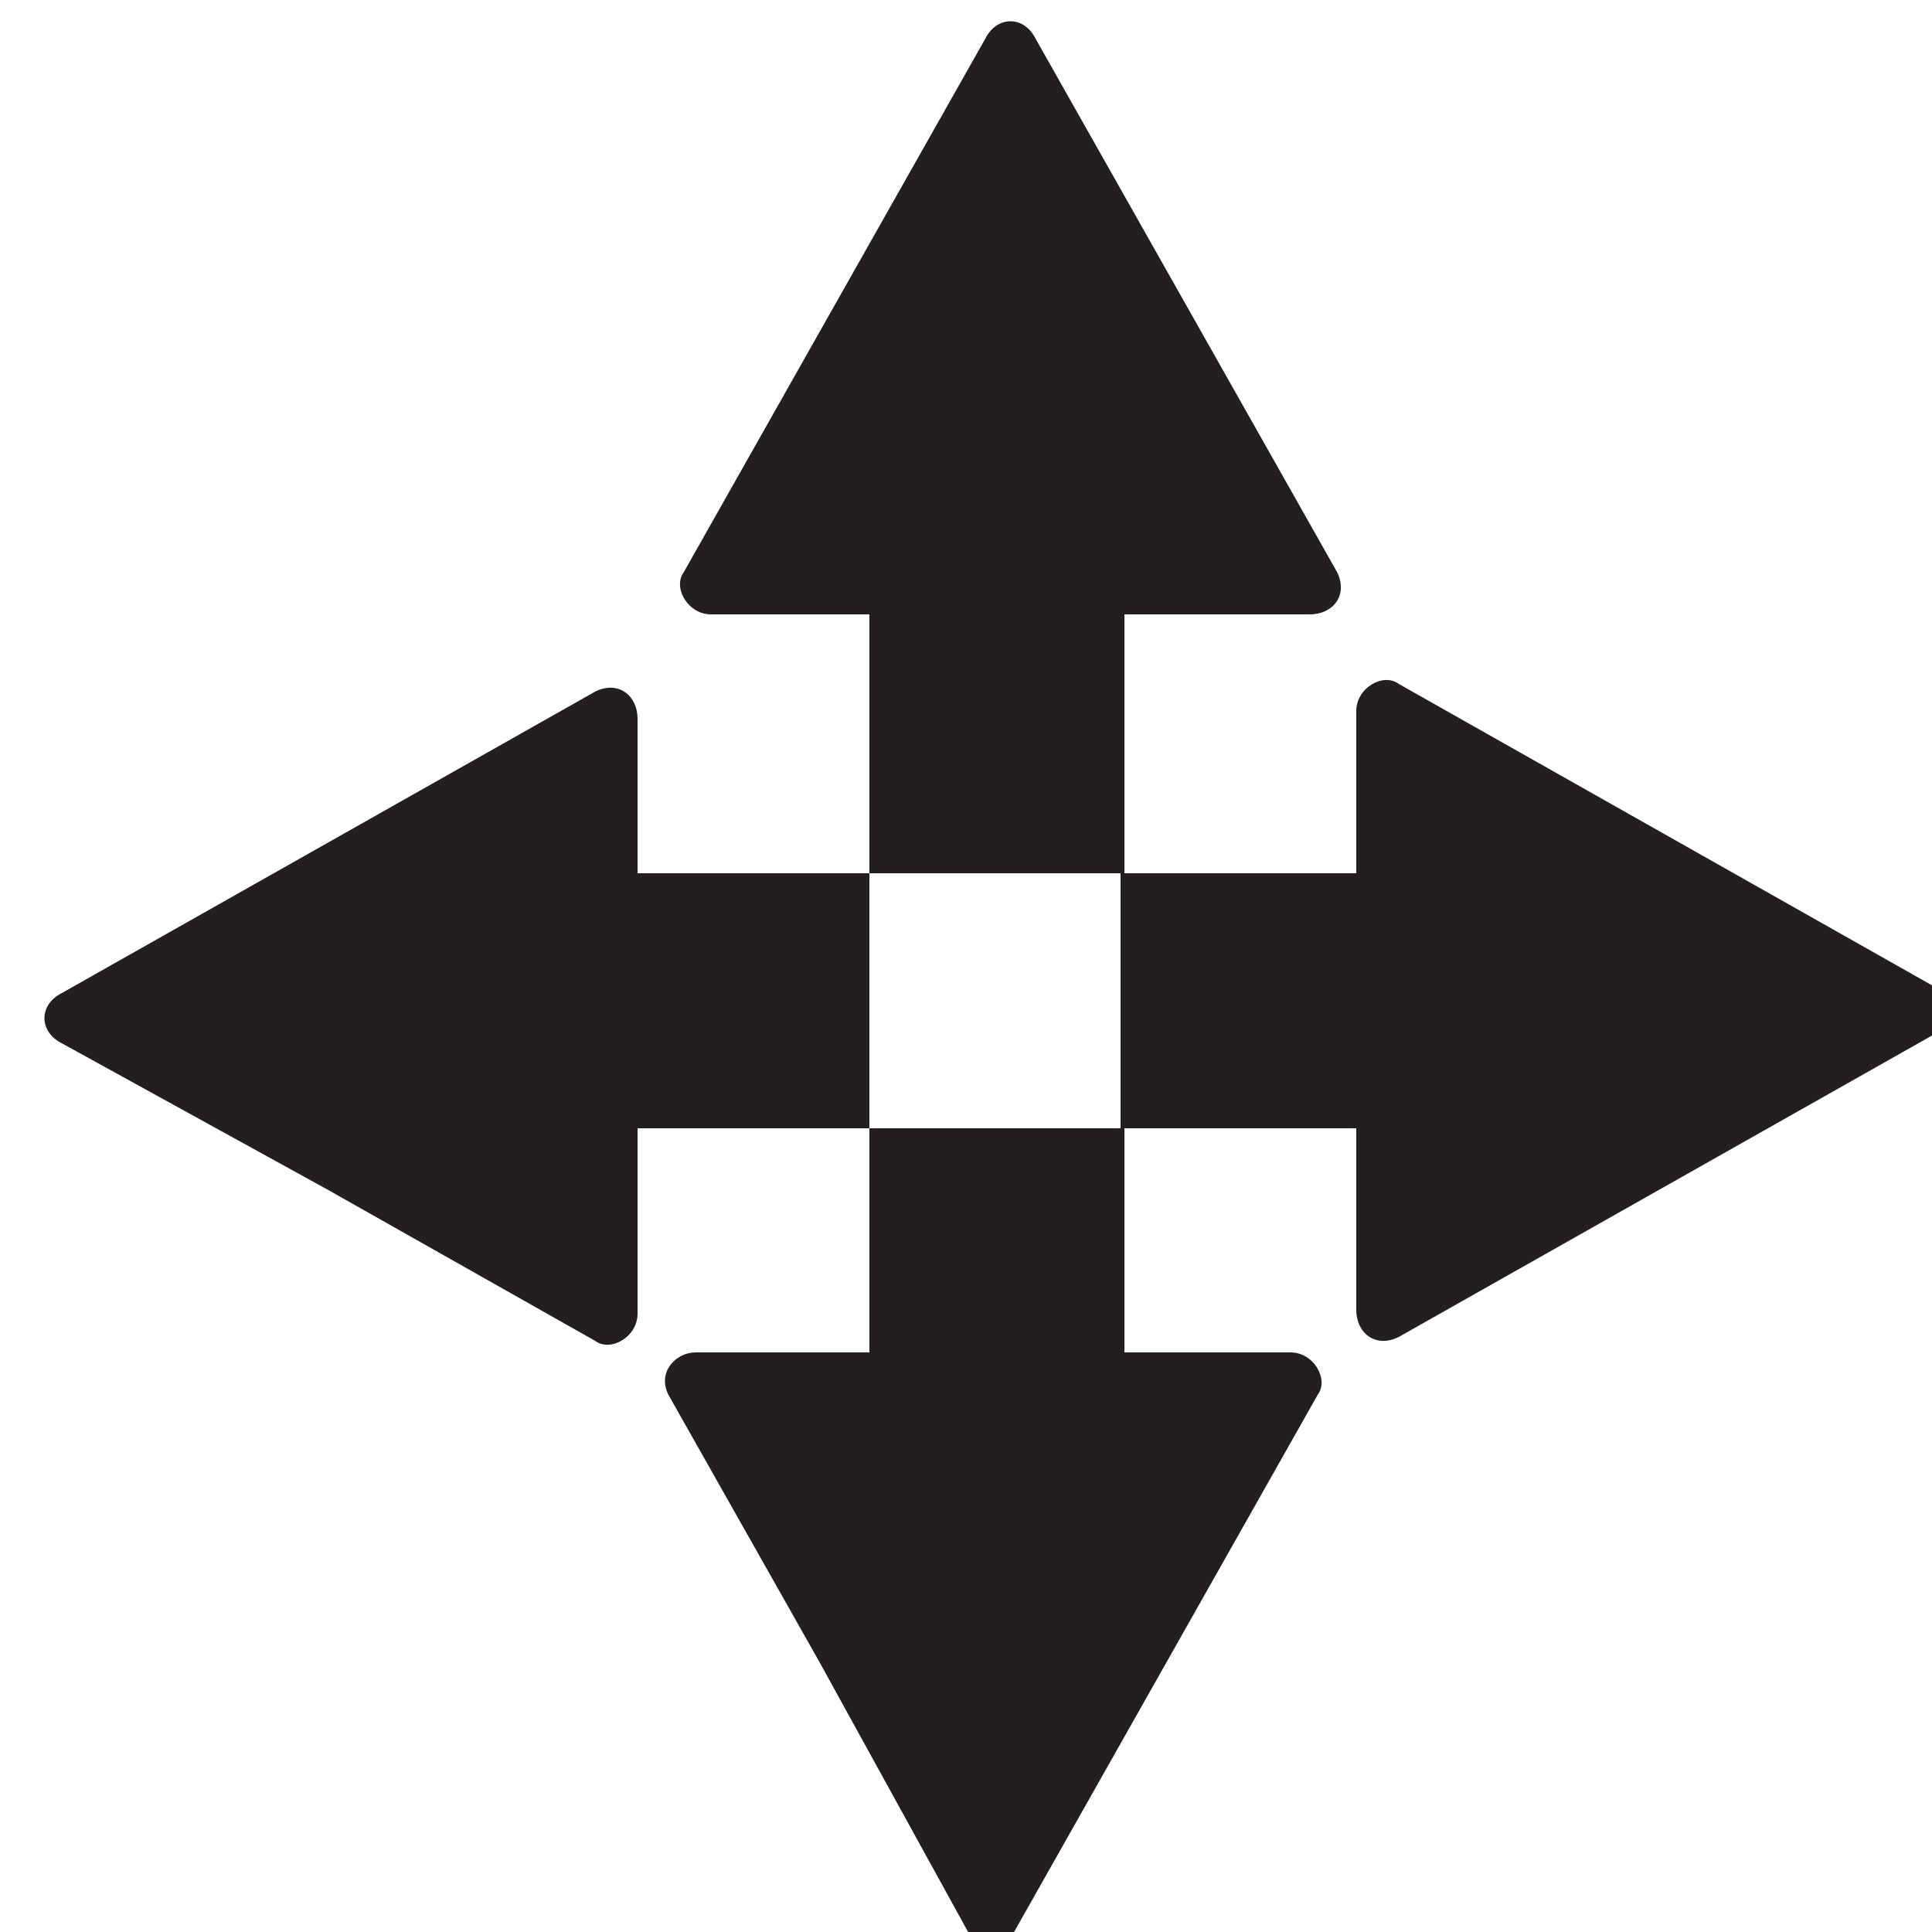
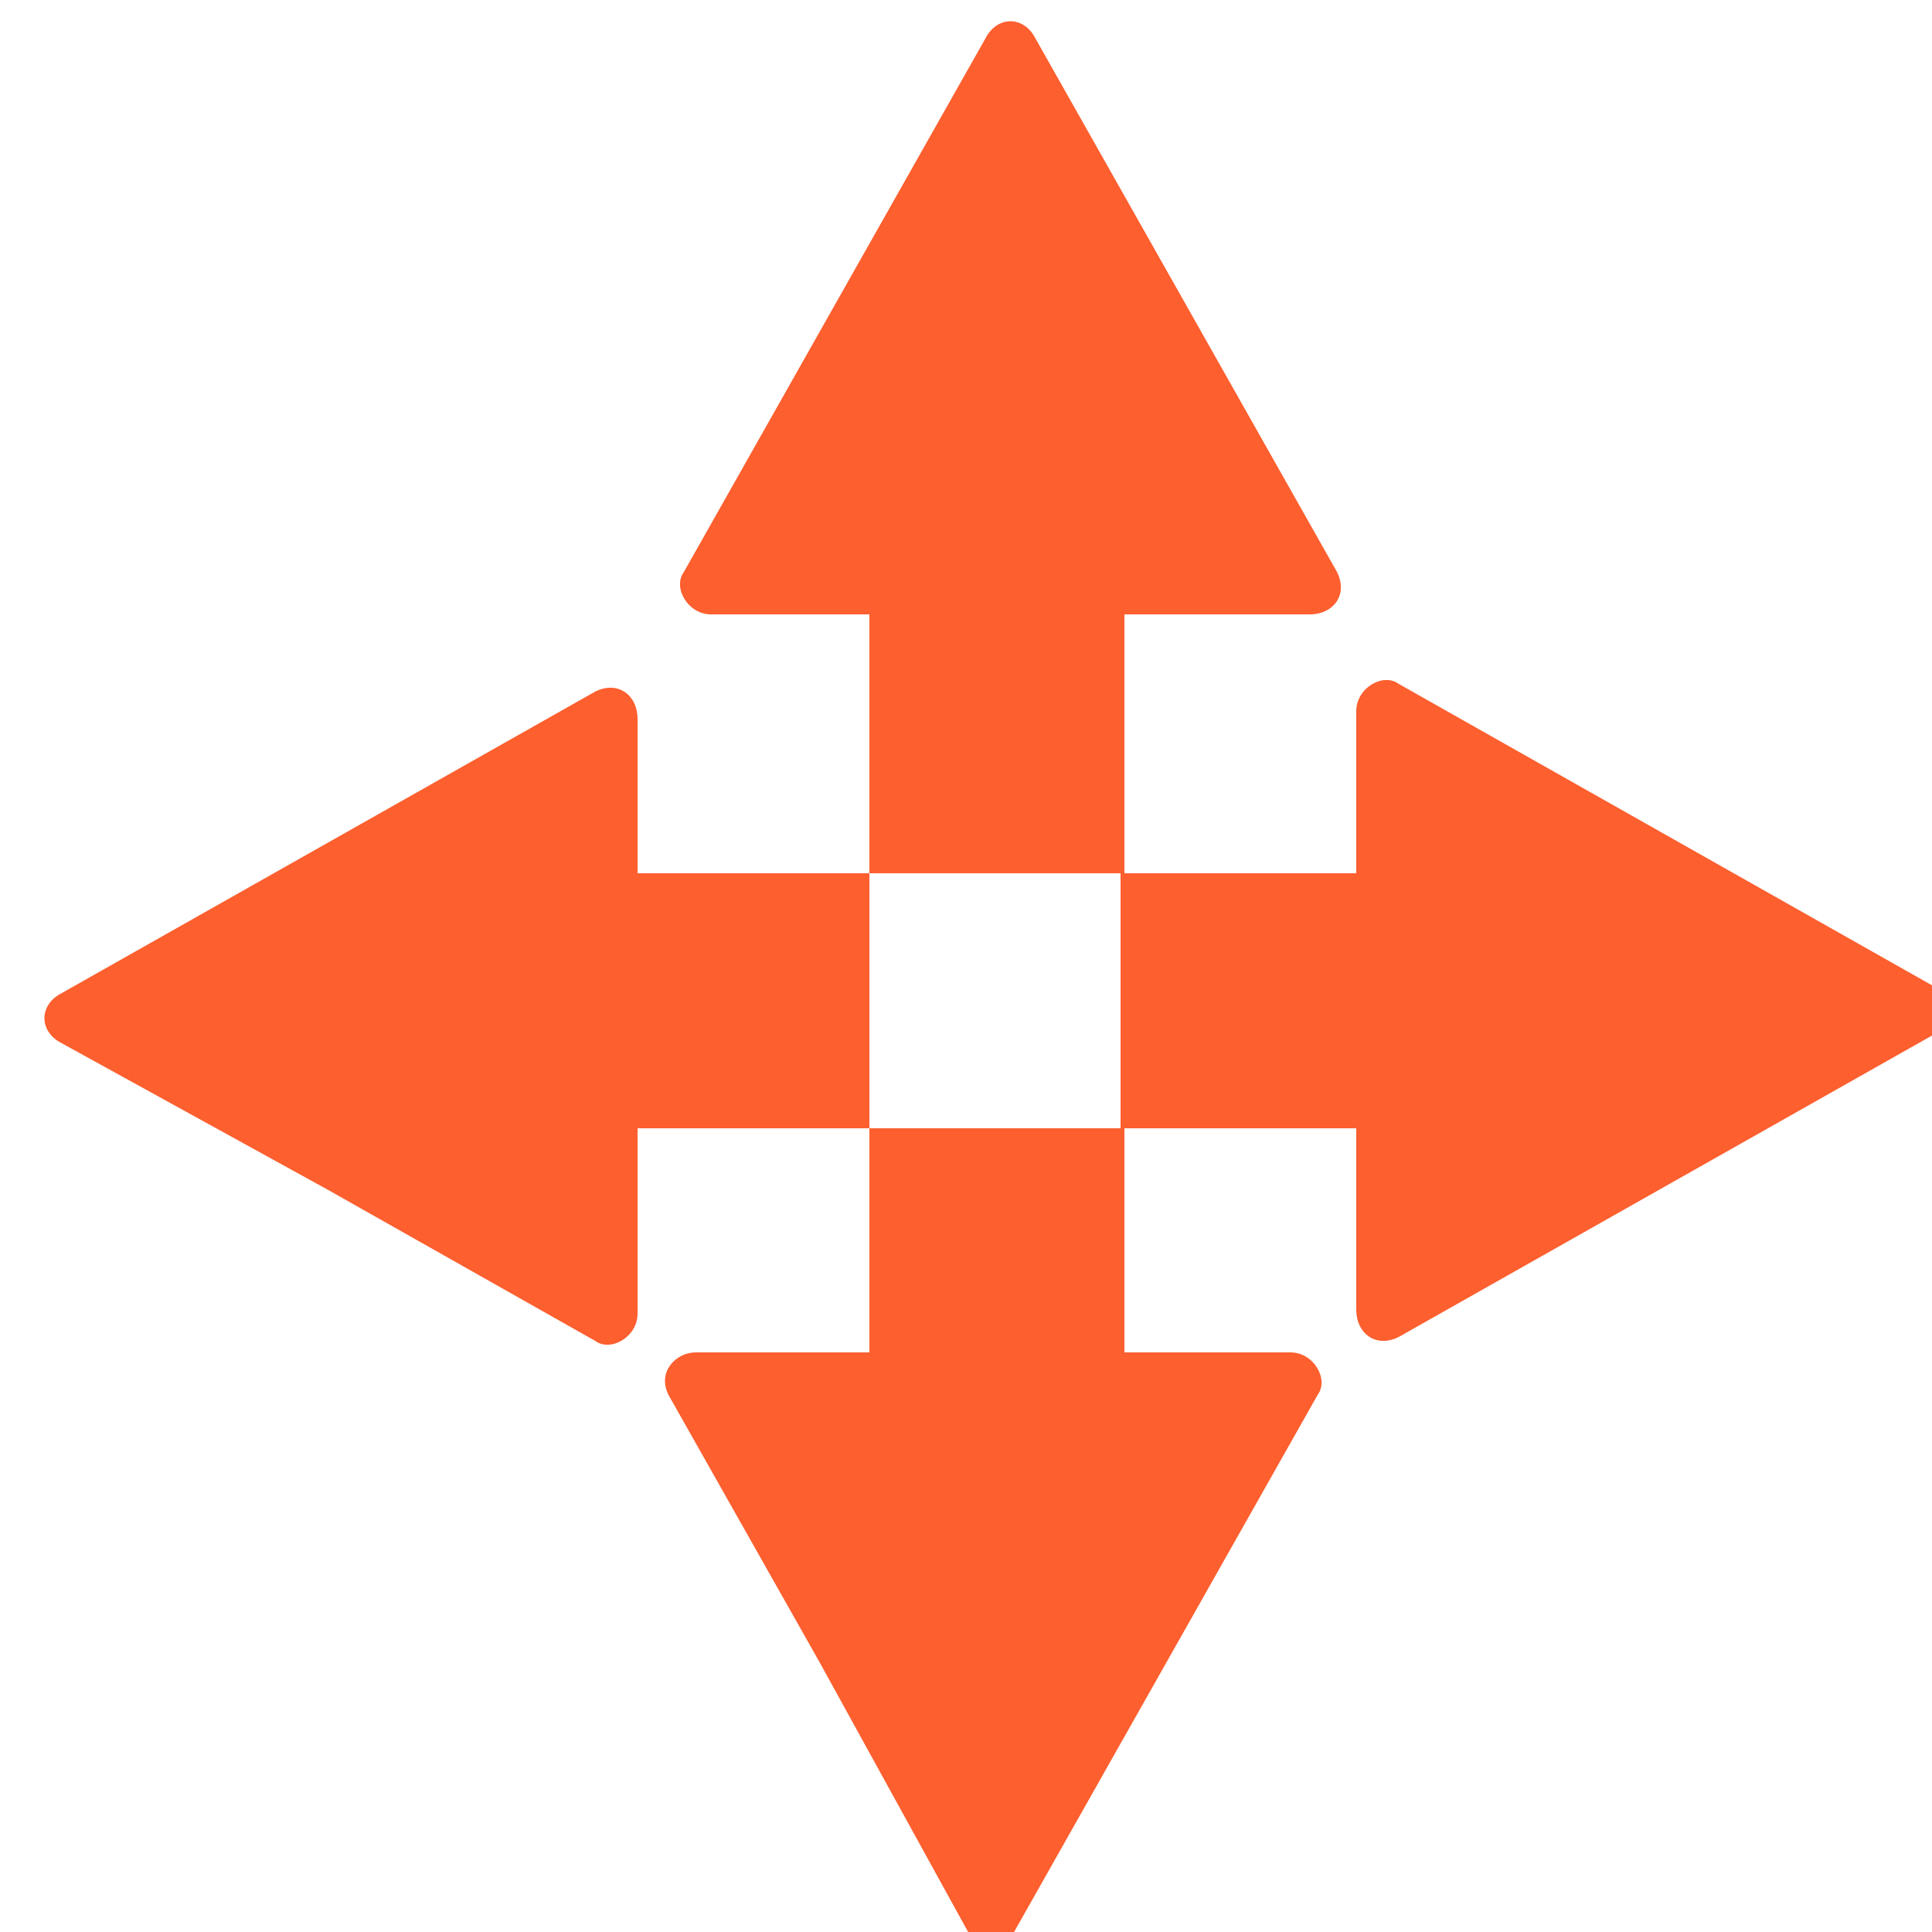
<svg xmlns="http://www.w3.org/2000/svg" version="1.1" id="Layer_1" x="0px" y="0px" viewBox="0 0 50 50" style="enable-background:new 0 0 50 50;" xml:space="preserve">
  <style type="text/css">
- 	.st0{fill:#231F20;}
+ 	.st0{fill:#fd5f2f;}
</style>
  <g id="Layer_4">
    <g>
      <rect x="-40.9" y="110.2" class="st0" width="6.6" height="32.8" />
      <rect x="-54.1" y="123.3" class="st0" width="32.8" height="6.6" />
    </g>
  </g>
  <path class="st0" d="M-38,135.4h7.9c0.6,0,1,0.7,0.7,1.1l-3.9,6.9l-3.9,6.9c-0.3,0.6-1,0.6-1.3,0l-3.9-6.9l-3.9-6.9  c-0.3-0.6,0.1-1.1,0.7-1.1H-38z" />
  <path class="st0" d="M-46.9,126.5v7.9c0,0.6-0.7,1-1.1,0.7l-6.9-3.9l-6.9-3.9c-0.6-0.3-0.6-1,0-1.3l6.9-3.9l6.9-3.9  c0.6-0.3,1.1,0.1,1.1,0.7V126.5z" />
  <path class="st0" d="M-28.3,126.7v-7.9c0-0.6,0.7-1,1.1-0.7l6.9,3.9l6.9,3.9c0.6,0.3,0.6,1,0,1.3l-6.9,3.9l-6.9,3.9  c-0.6,0.3-1.1-0.1-1.1-0.7V126.7z" />
  <path class="st0" d="M-37.1,116.3H-45c-0.6,0-1-0.7-0.7-1.1l3.9-6.9l3.9-6.9c0.3-0.6,1-0.6,1.3,0l3.9,6.9l3.9,6.9  c0.3,0.6-0.1,1.1-0.7,1.1H-37.1z" />
  <g id="Layer_3">
</g>
  <g>
    <rect x="22.5" y="29.2" class="st0" width="6.6" height="13.1" />
    <rect x="22.5" y="9.5" class="st0" width="6.6" height="13.1" />
    <rect x="9.3" y="22.6" class="st0" width="13.2" height="6.6" />
    <rect x="29" y="22.6" class="st0" width="13" height="6.6" />
  </g>
  <path class="st0" d="M25.5,35h7.9c0.6,0,1,0.7,0.7,1.1L30.2,43l-3.9,6.9c-0.3,0.6-1,0.6-1.3,0L21.2,43l-3.9-6.9  C17,35.5,17.5,35,18,35H25.5z" />
  <path class="st0" d="M16.5,26.1V34c0,0.6-0.7,1-1.1,0.7l-6.9-3.9L1.6,27c-0.6-0.3-0.6-1,0-1.3l6.9-3.9l6.9-3.9  c0.6-0.3,1.1,0.1,1.1,0.7V26.1z" />
  <path class="st0" d="M35.1,26.3v-7.9c0-0.6,0.7-1,1.1-0.7l6.9,3.9l6.9,3.9c0.6,0.3,0.6,1,0,1.3l-6.9,3.9l-6.9,3.9  c-0.6,0.3-1.1-0.1-1.1-0.7V26.3z" />
  <path class="st0" d="M26.3,15.9h-7.9c-0.6,0-1-0.7-0.7-1.1l3.9-6.9L25.5,1c0.3-0.6,1-0.6,1.3,0l3.9,6.9l3.9,6.9  c0.3,0.6-0.1,1.1-0.7,1.1H26.3z" />
  <g id="Layer_3_00000162343336340986226550000001951072132774913178_">
</g>
</svg>
